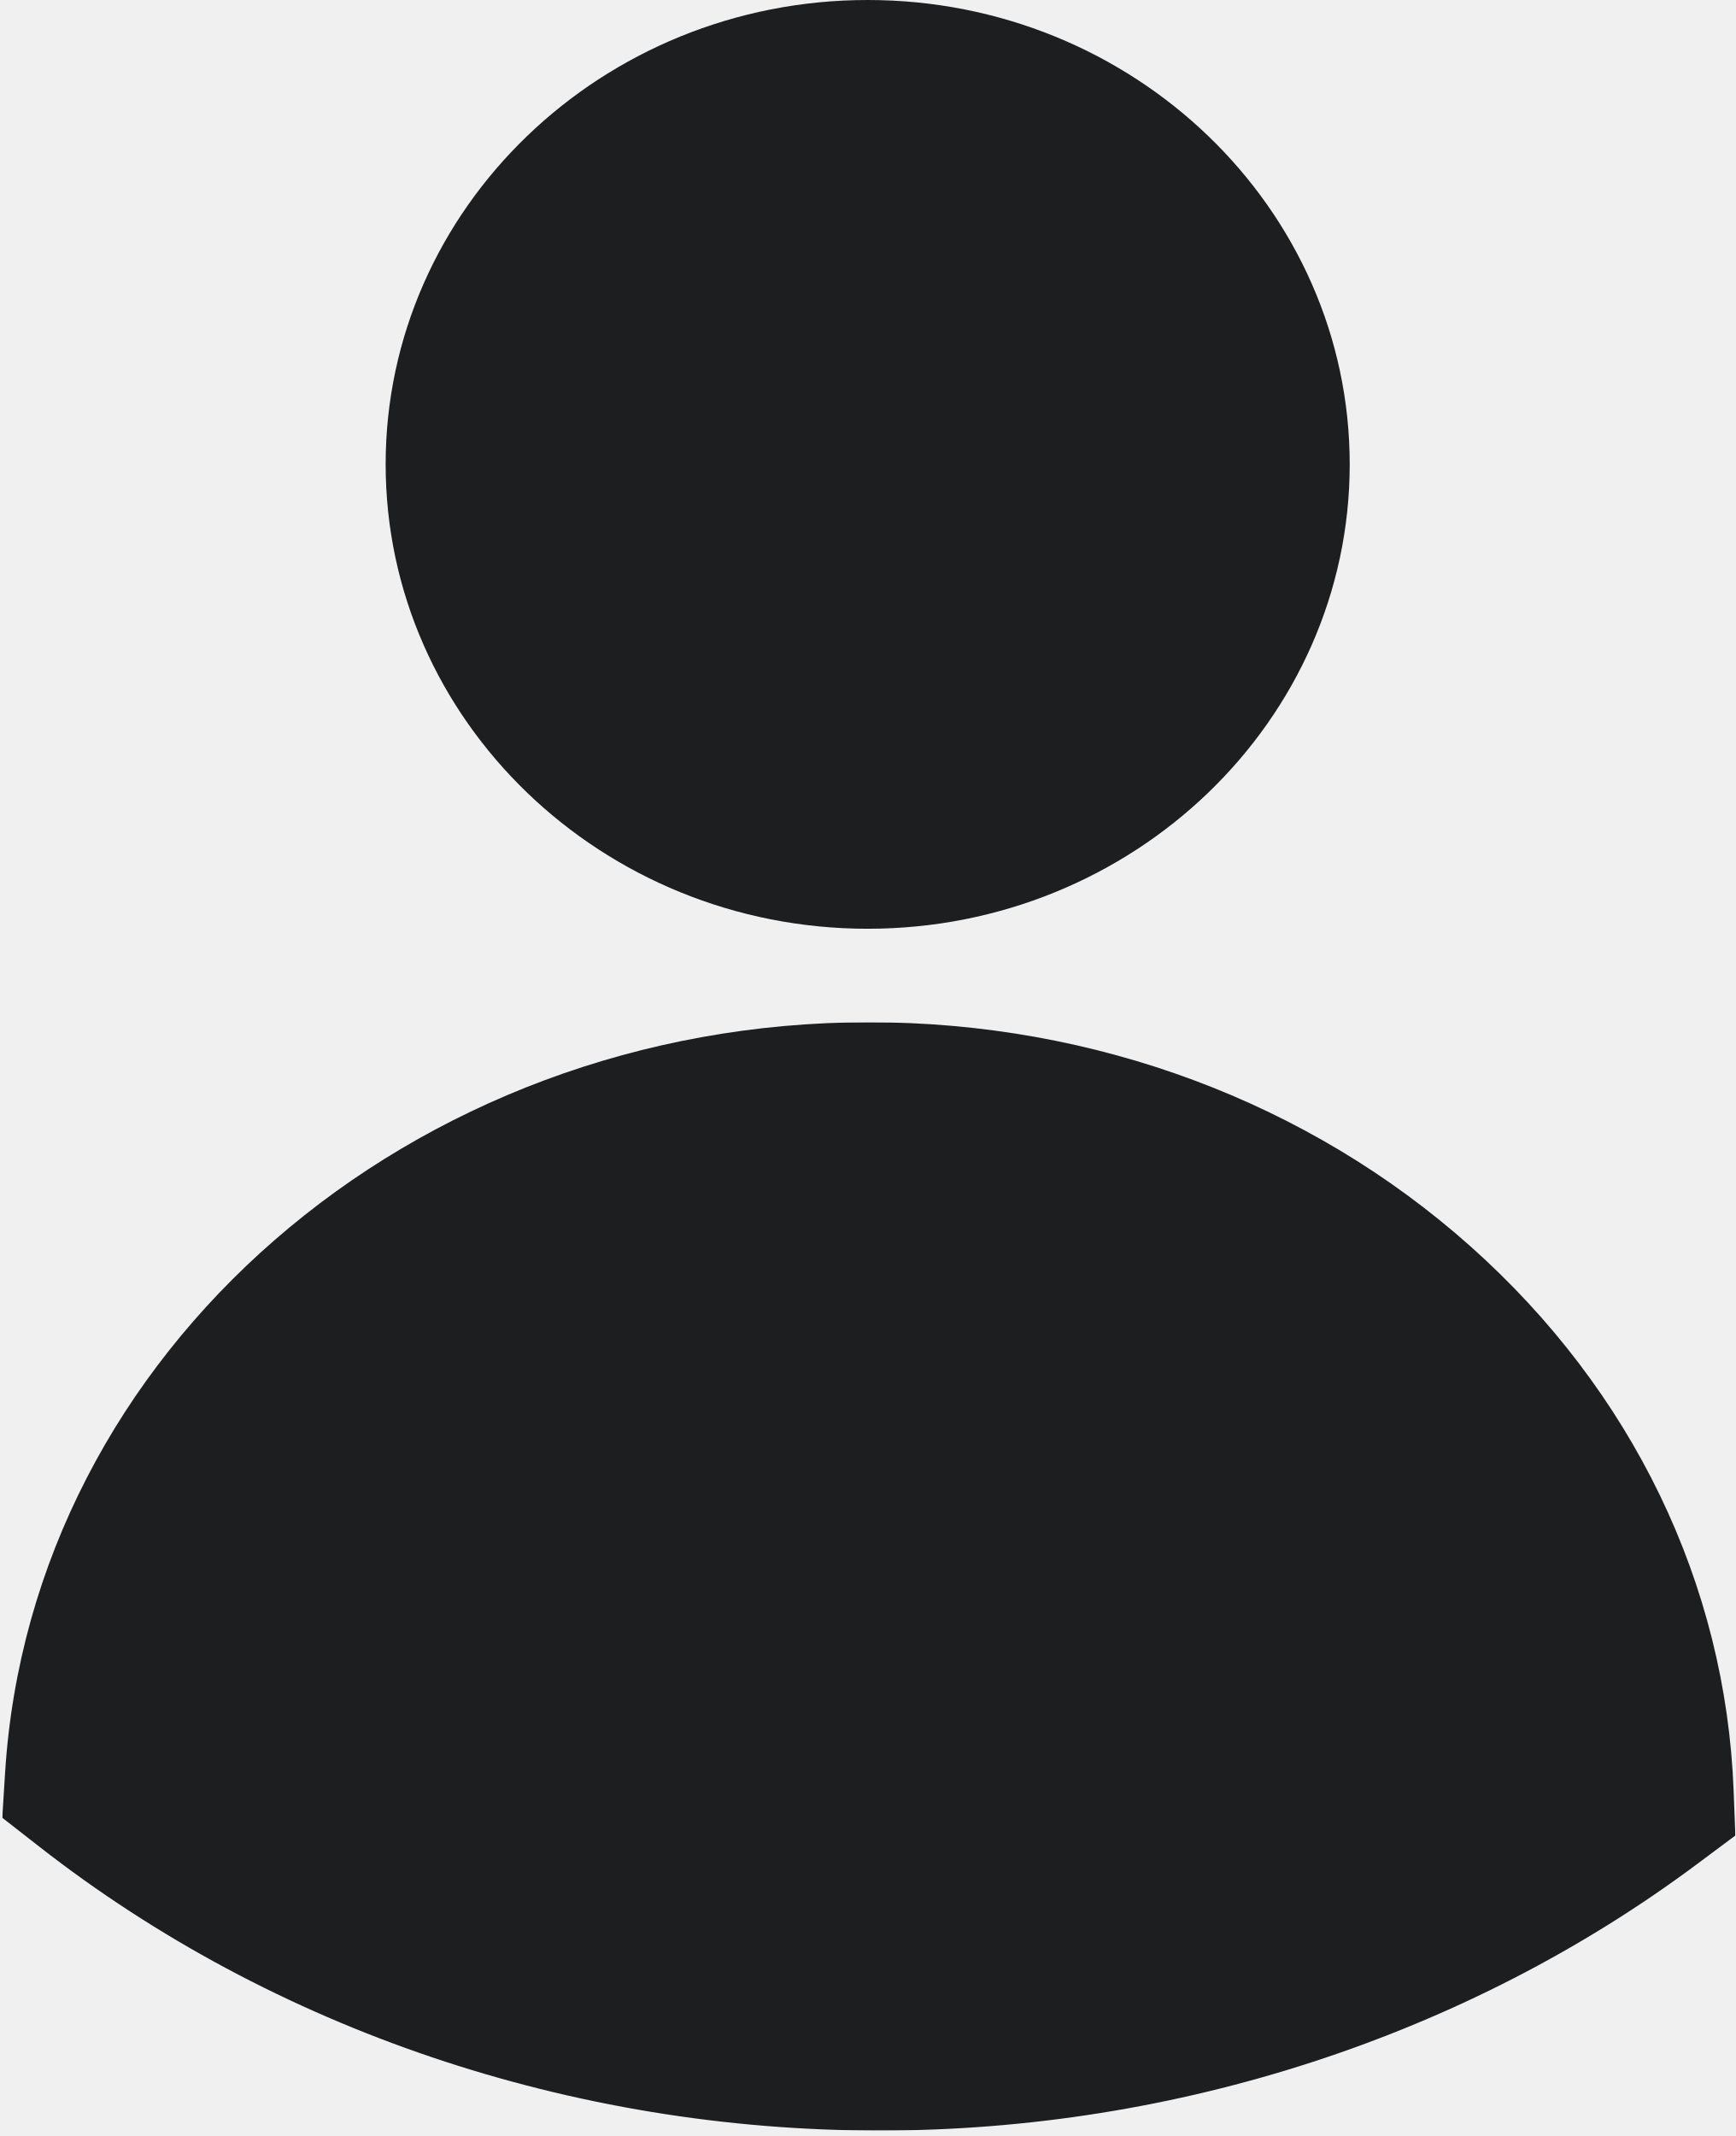
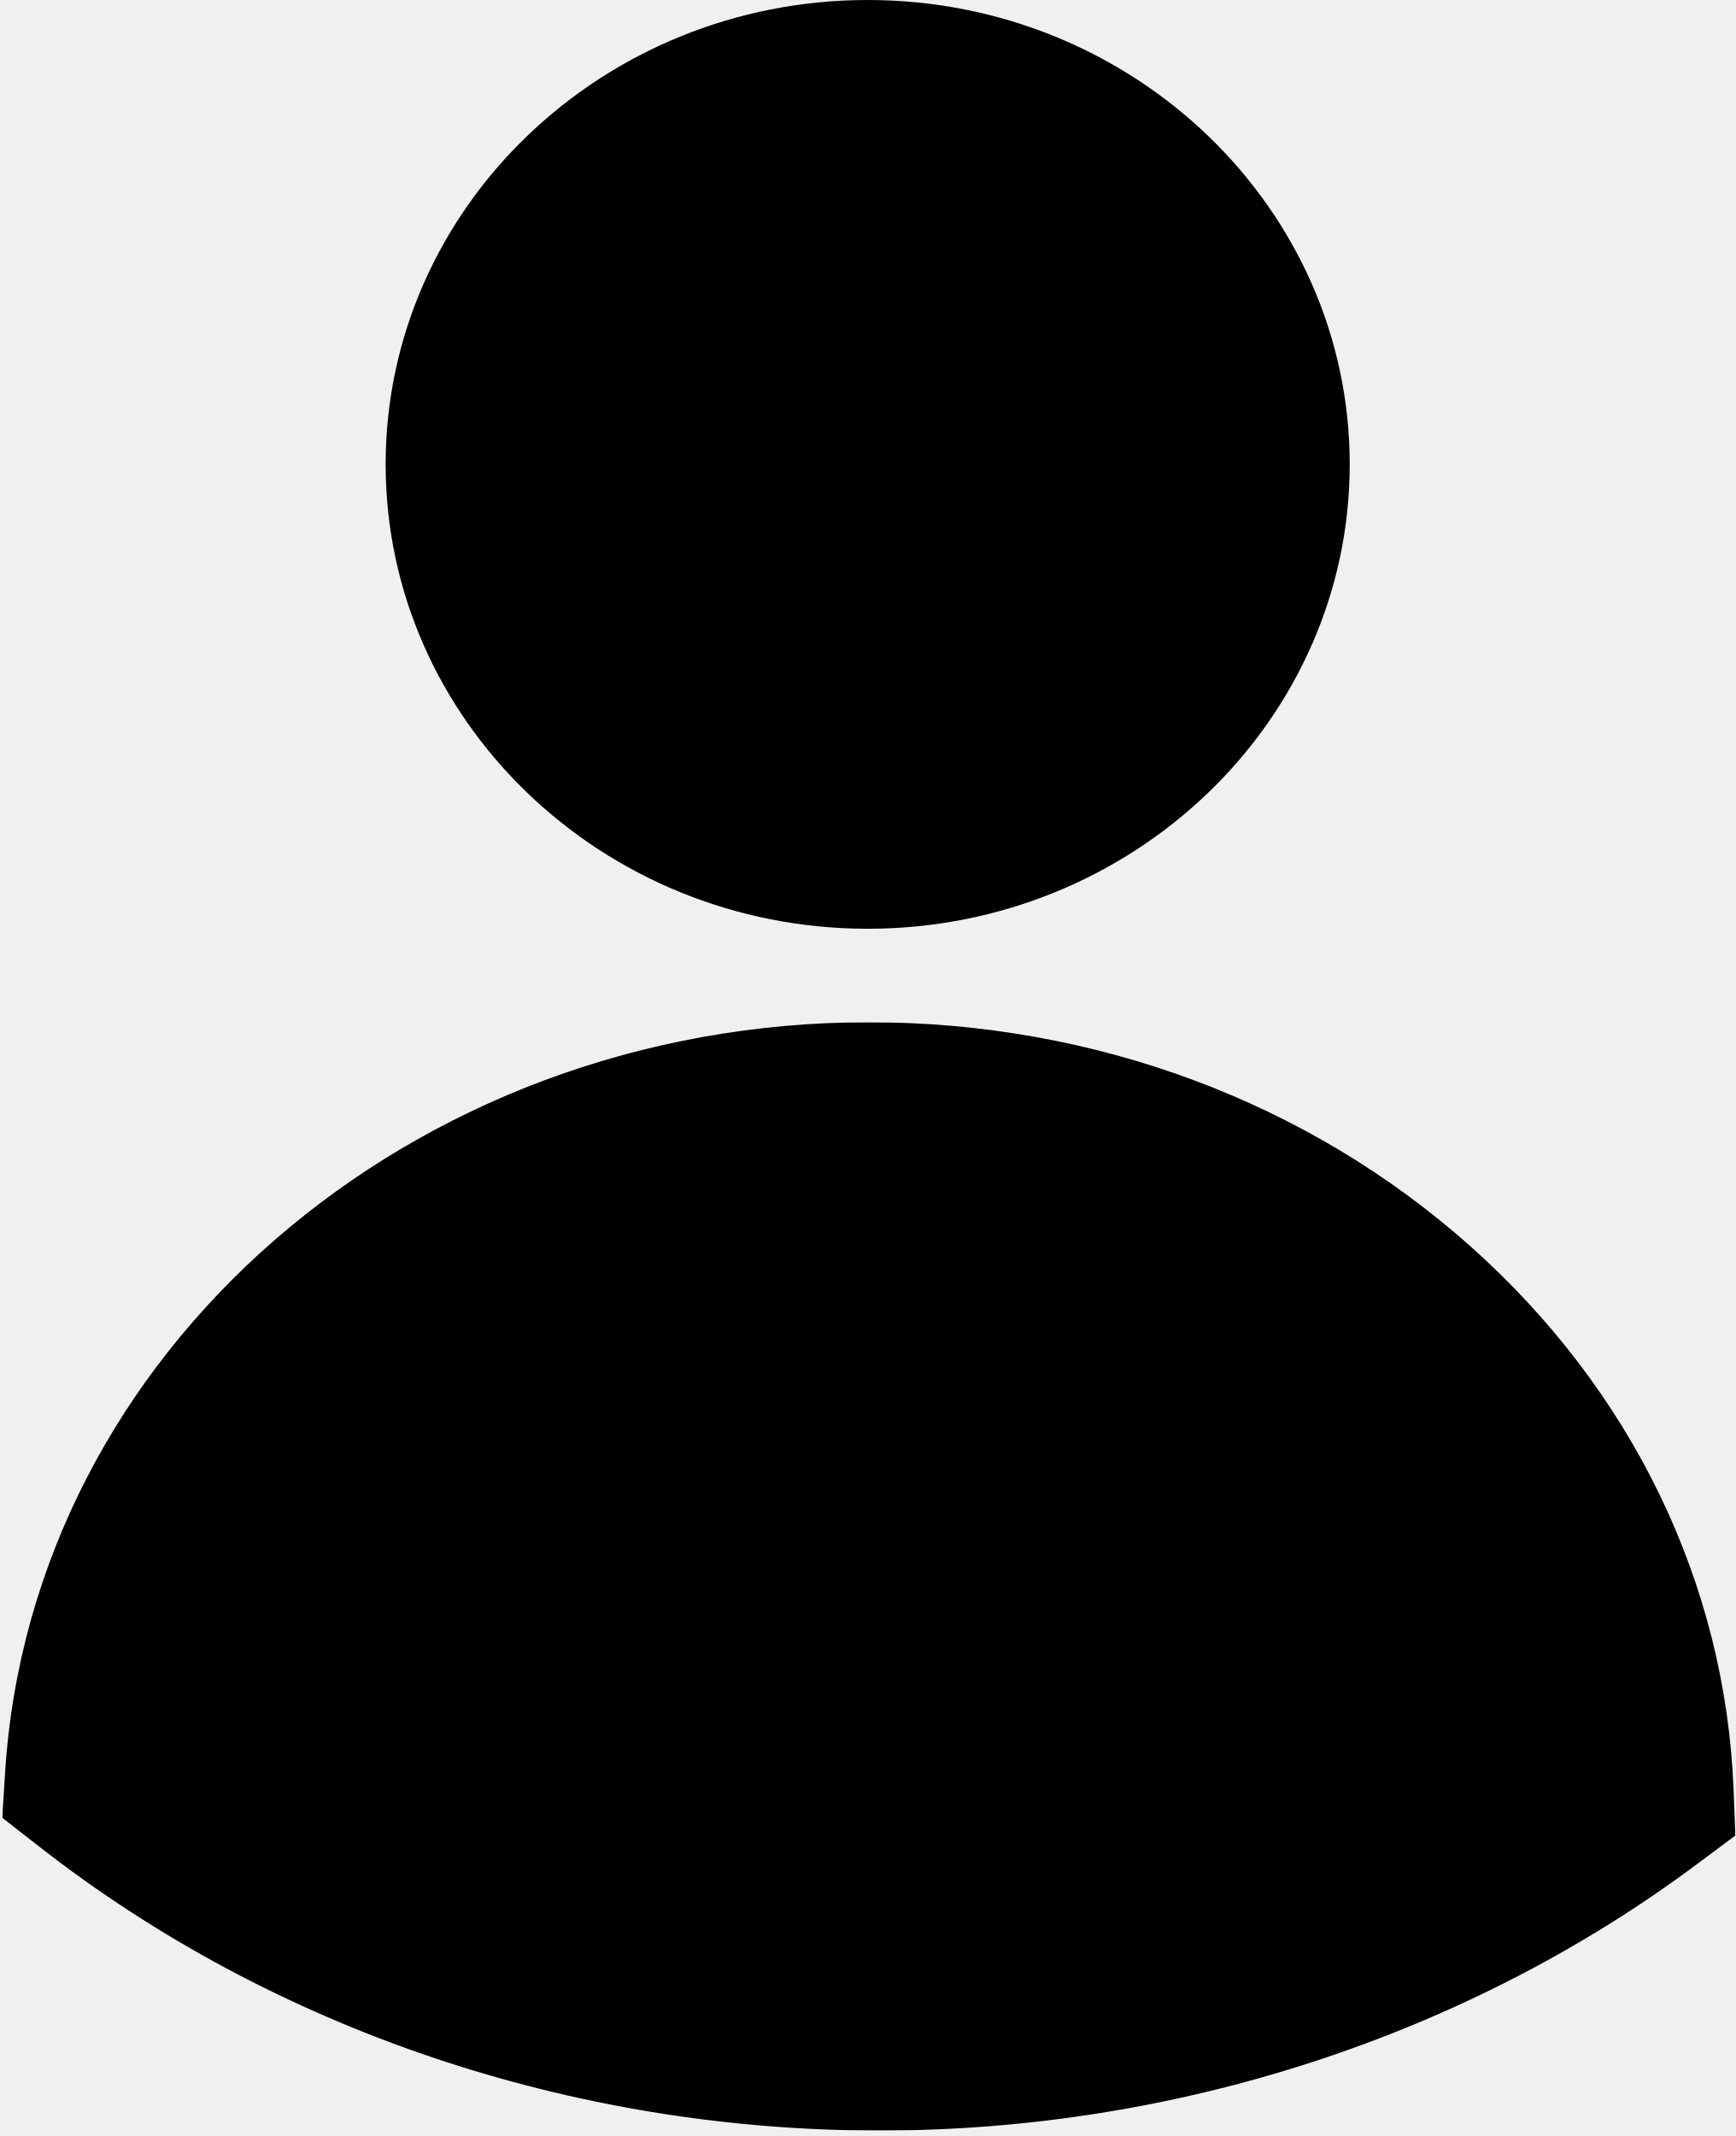
<svg xmlns="http://www.w3.org/2000/svg" width="13px" height="16px" viewBox="0 0 13 16" version="1.1">
  <defs>
    <polygon id="path-1" points="8.84353741e-06 0.005 12.983 0.005 12.983 8.307 8.84353741e-06 8.307" />
  </defs>
  <g id="Symbols" stroke="none" stroke-width="1" fill="currentColor" fill-rule="evenodd">
    <g id="2020-/-Membership-/-Member" transform="translate(-161, -347)">
      <g id="Group-8">
        <g id="Group-4-Copy-4" transform="translate(161, 347)">
          <g id="Account-Copy-7">
            <g id="Group-6" transform="translate(6.5, 8) scale(-1, 1) translate(-6.5, -8) ">
-               <path d="M6.5,6.957 C4.509,6.957 2.889,5.396 2.889,3.478 C2.889,1.56 4.509,0 6.5,0 C8.491,0 10.111,1.56 10.111,3.478 C10.111,5.396 8.491,6.957 6.5,6.957" id="Fill-1" fill="#1D1E20" />
+               <path d="M6.5,6.957 C4.509,6.957 2.889,5.396 2.889,3.478 C2.889,1.56 4.509,0 6.5,0 C8.491,0 10.111,1.56 10.111,3.478 C10.111,5.396 8.491,6.957 6.5,6.957" />
              <g id="Group-5" transform="translate(0, 7.652174)">
                <mask id="mask-2" fill="white">
                  <use href="#path-1" />
                </mask>
                <g id="Clip-4" />
-                 <path d="M0.283,6.308 L8.84353741e-06,6.097 L0.013,5.761 C0.072,4.212 0.772,2.764 1.984,1.684 C3.199,0.601 4.8,0.005 6.491,0.005 C9.923,0.005 12.766,2.475 12.962,5.629 L12.983,5.964 L12.705,6.181 C10.95,7.552 8.714,8.307 6.411,8.307 C4.186,8.307 2.009,7.597 0.283,6.308 Z" id="Fill-3" fill="#1D1E20" mask="url(#mask-2)" />
+                 <path d="M0.283,6.308 L8.84353741e-06,6.097 L0.013,5.761 C0.072,4.212 0.772,2.764 1.984,1.684 C3.199,0.601 4.8,0.005 6.491,0.005 C9.923,0.005 12.766,2.475 12.962,5.629 L12.983,5.964 L12.705,6.181 C10.95,7.552 8.714,8.307 6.411,8.307 C4.186,8.307 2.009,7.597 0.283,6.308 Z" mask="url(#mask-2)" />
              </g>
            </g>
          </g>
        </g>
      </g>
    </g>
  </g>
</svg>
